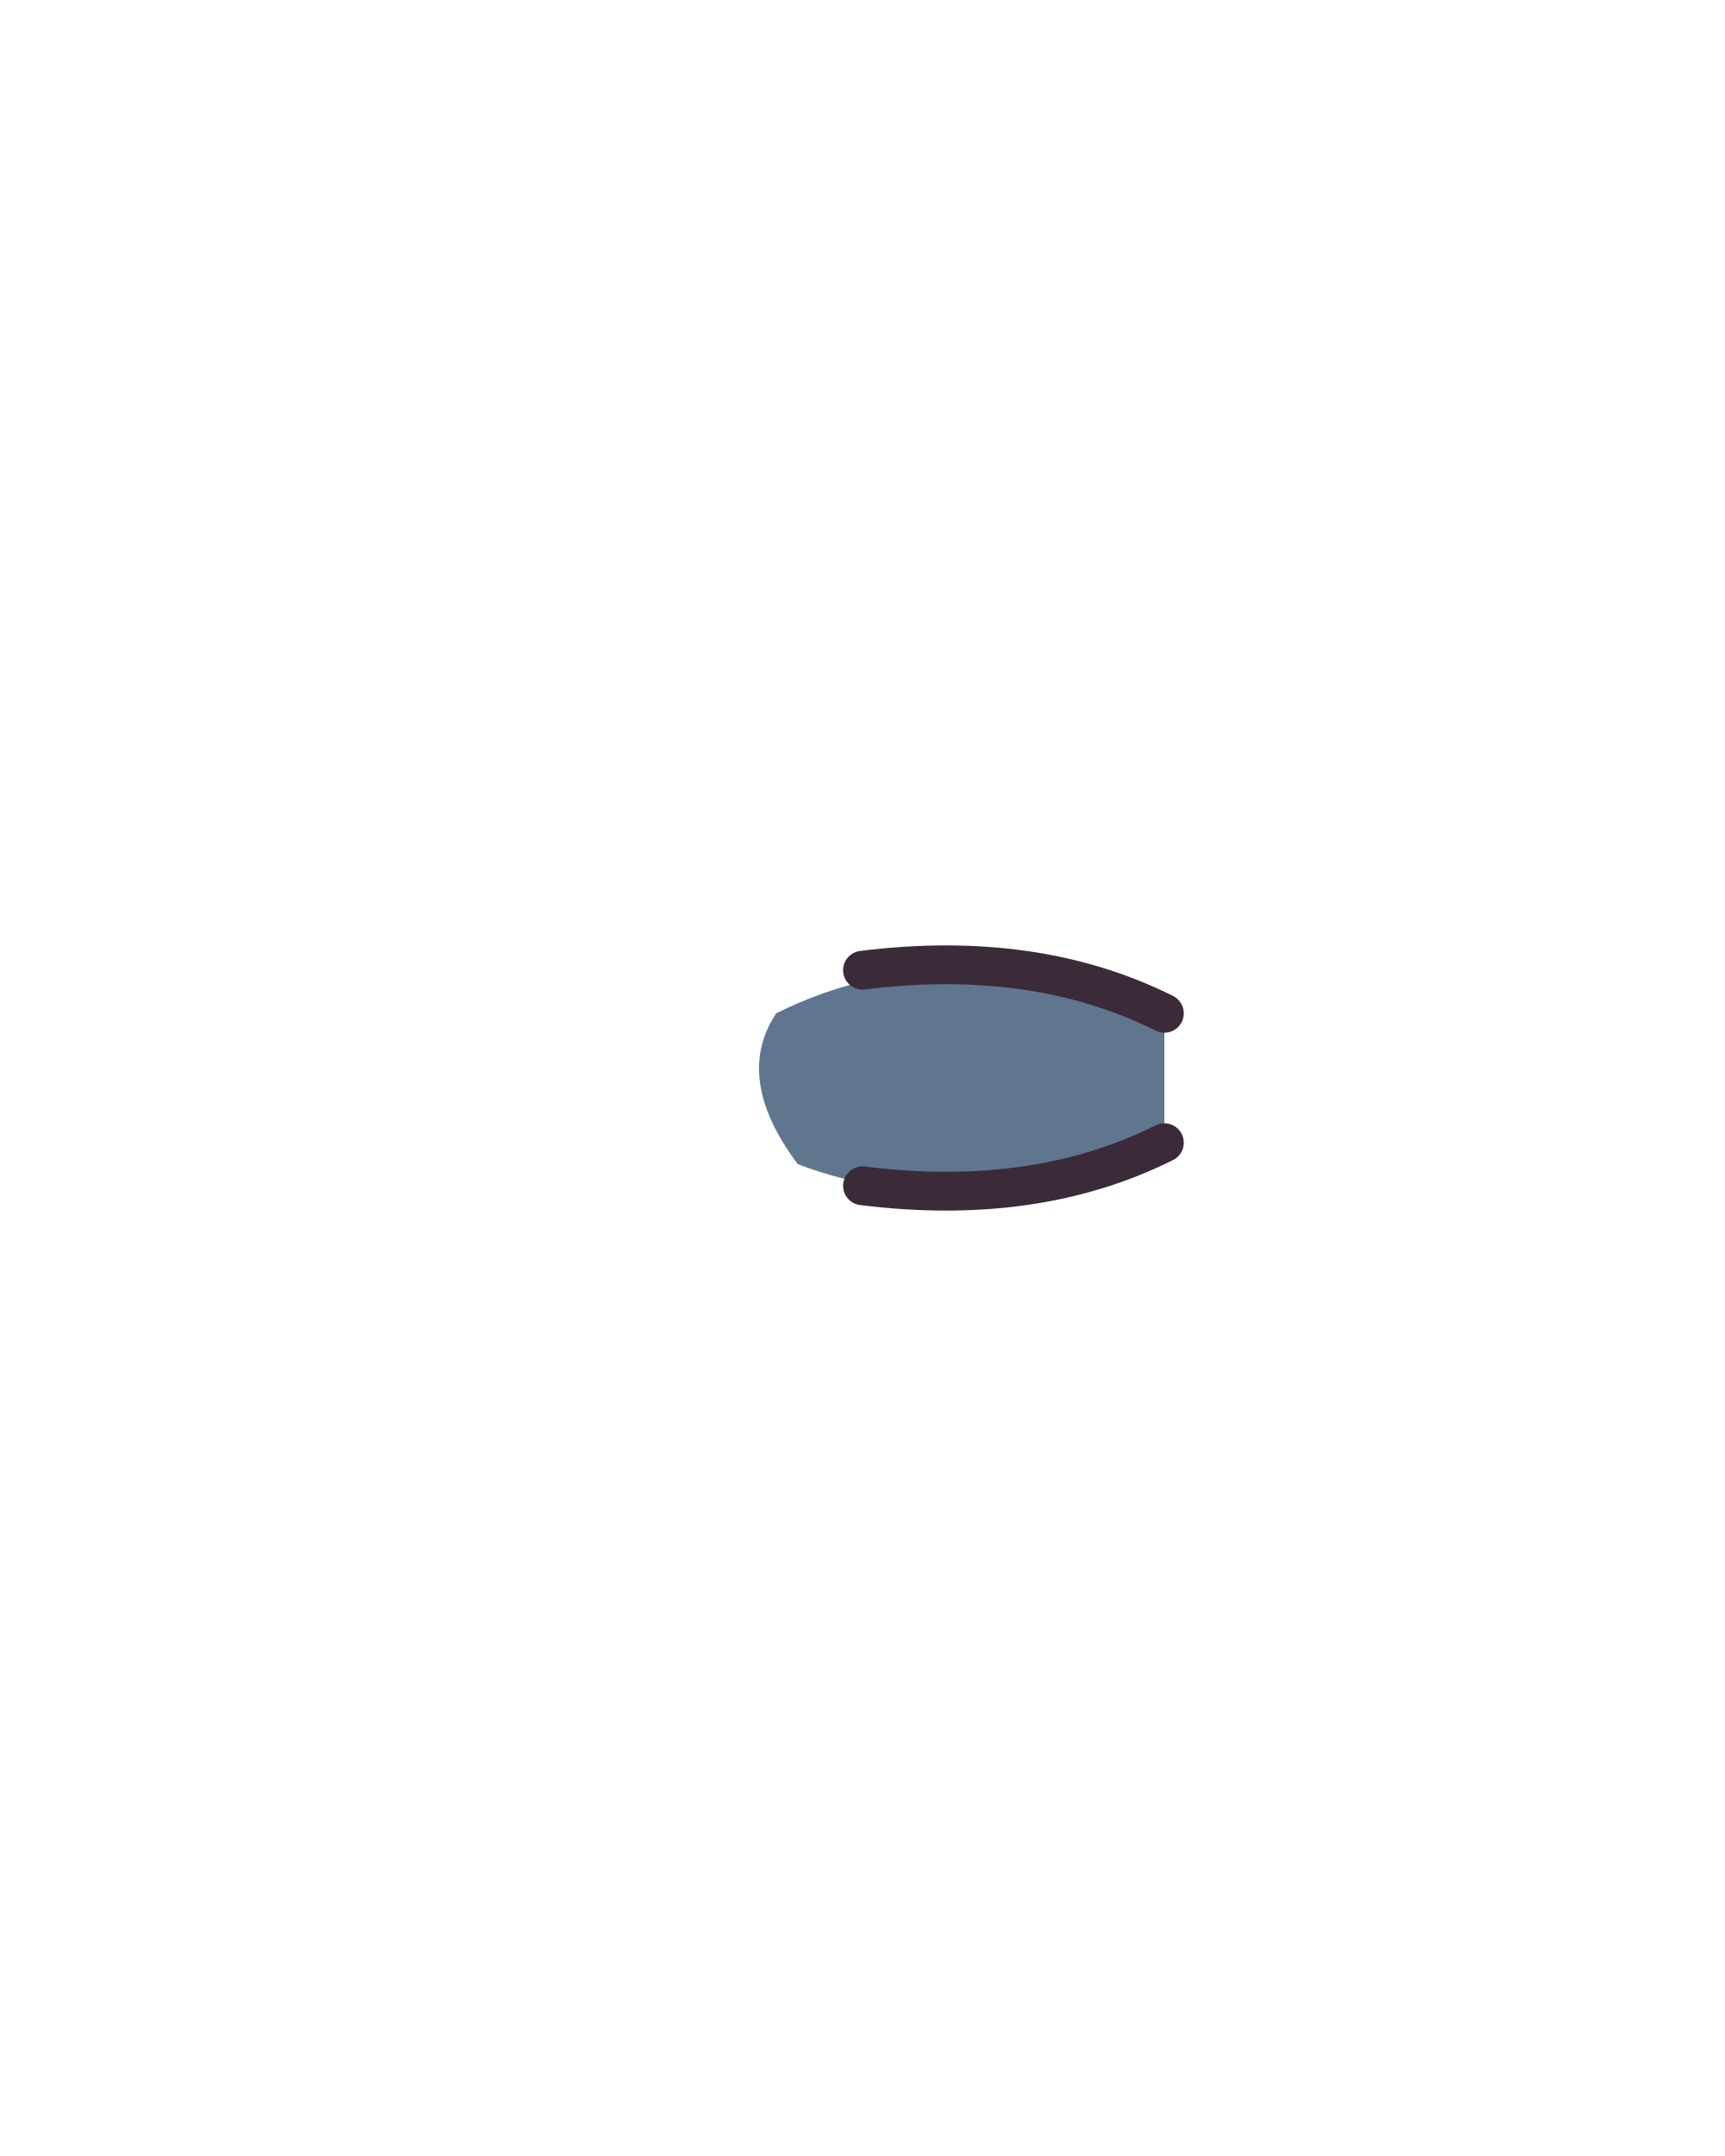
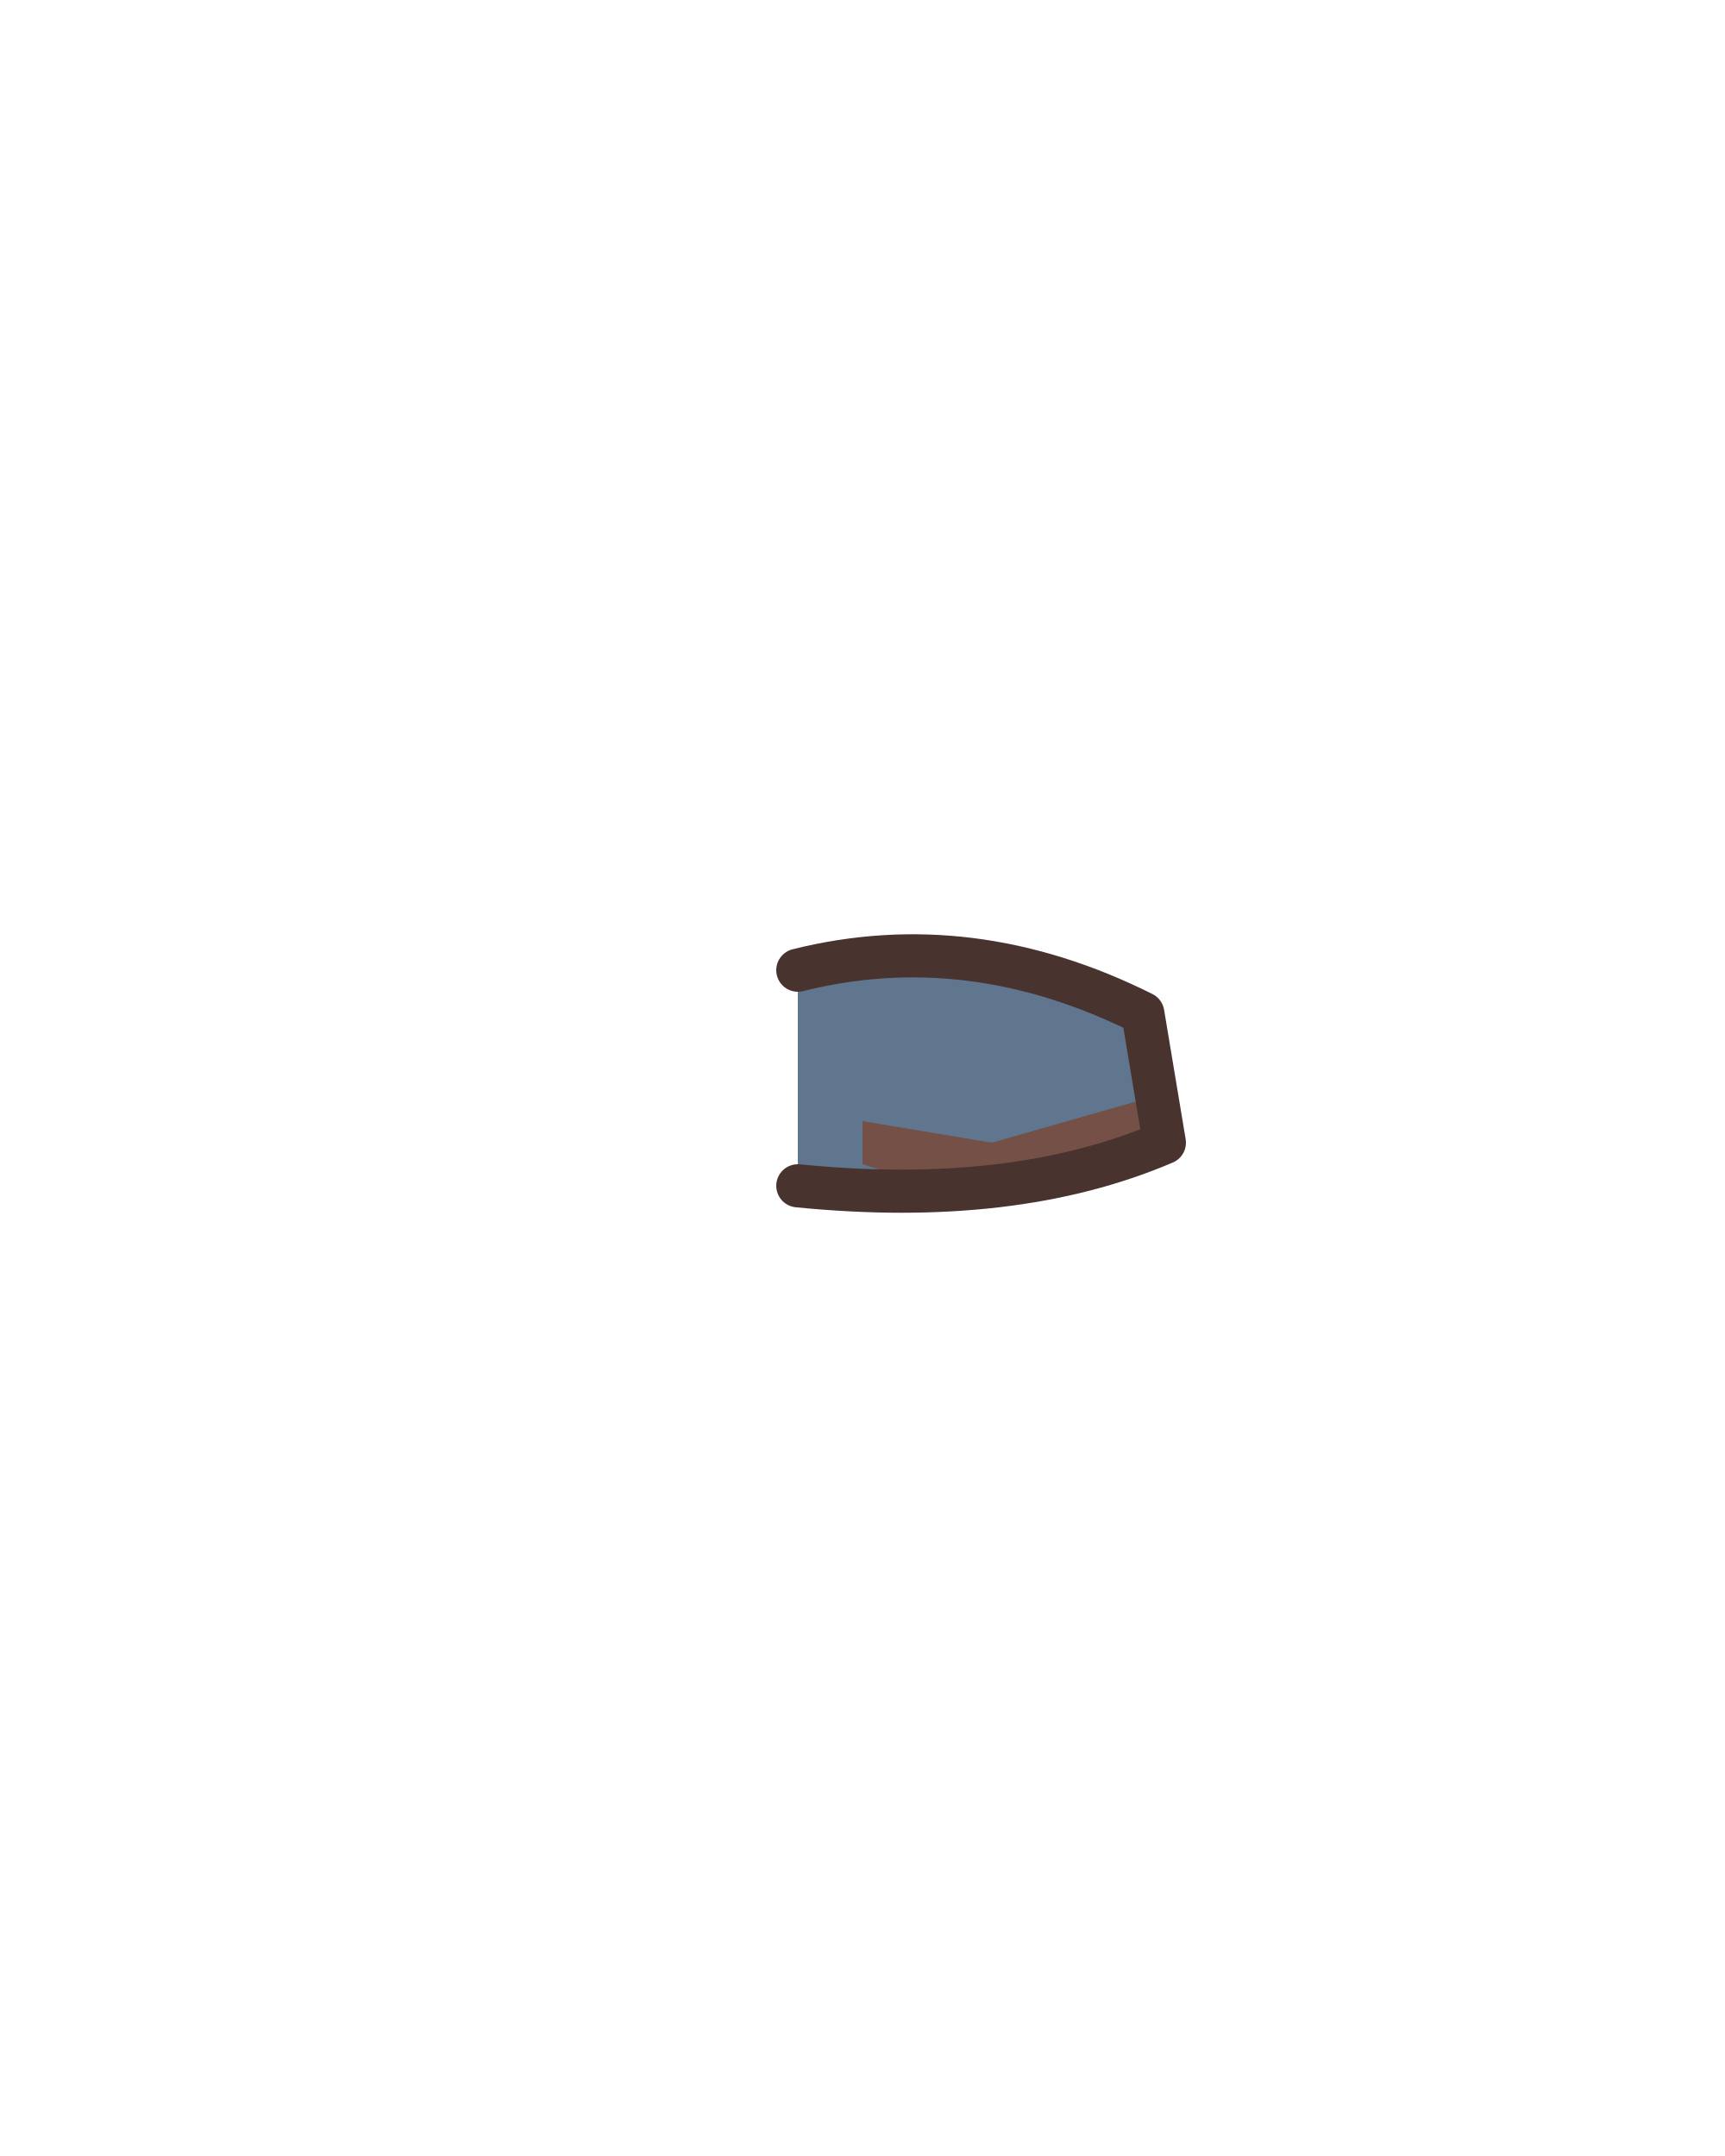
<svg xmlns="http://www.w3.org/2000/svg" viewBox="-40 -50 80 100" width="160" height="200">
-   <g stroke="#3b2b38" stroke-width="2.3" stroke-linejoin="round" stroke-linecap="round">
-     <path fill="#60768f" stroke="none" d="M-4-3Q-6 0-3 4Q5 7 14 3L14-3Q4-7-4-3Z" />
-     <path fill="none" stroke-width="1.8" d="M0-5Q8-6 14-3M0 5Q8 6 14 3" />
+   <g stroke="#49332f" stroke-width="2.5" stroke-linejoin="round" stroke-linecap="round">
+     <path fill="#60768f" stroke="none" d="M-3-5Q5-7 13-3L14 3Q7 6-3 5Z" />
+     <path fill="#755047" stroke="none" d="M0 2L6 3L13 1L13 3Q6 6 0 4Z" />
+     <path fill="none" stroke-width="2" d="M-3-5Q5-7 13-3L14 3Q7 6-3 5" />
  </g>
</svg>
